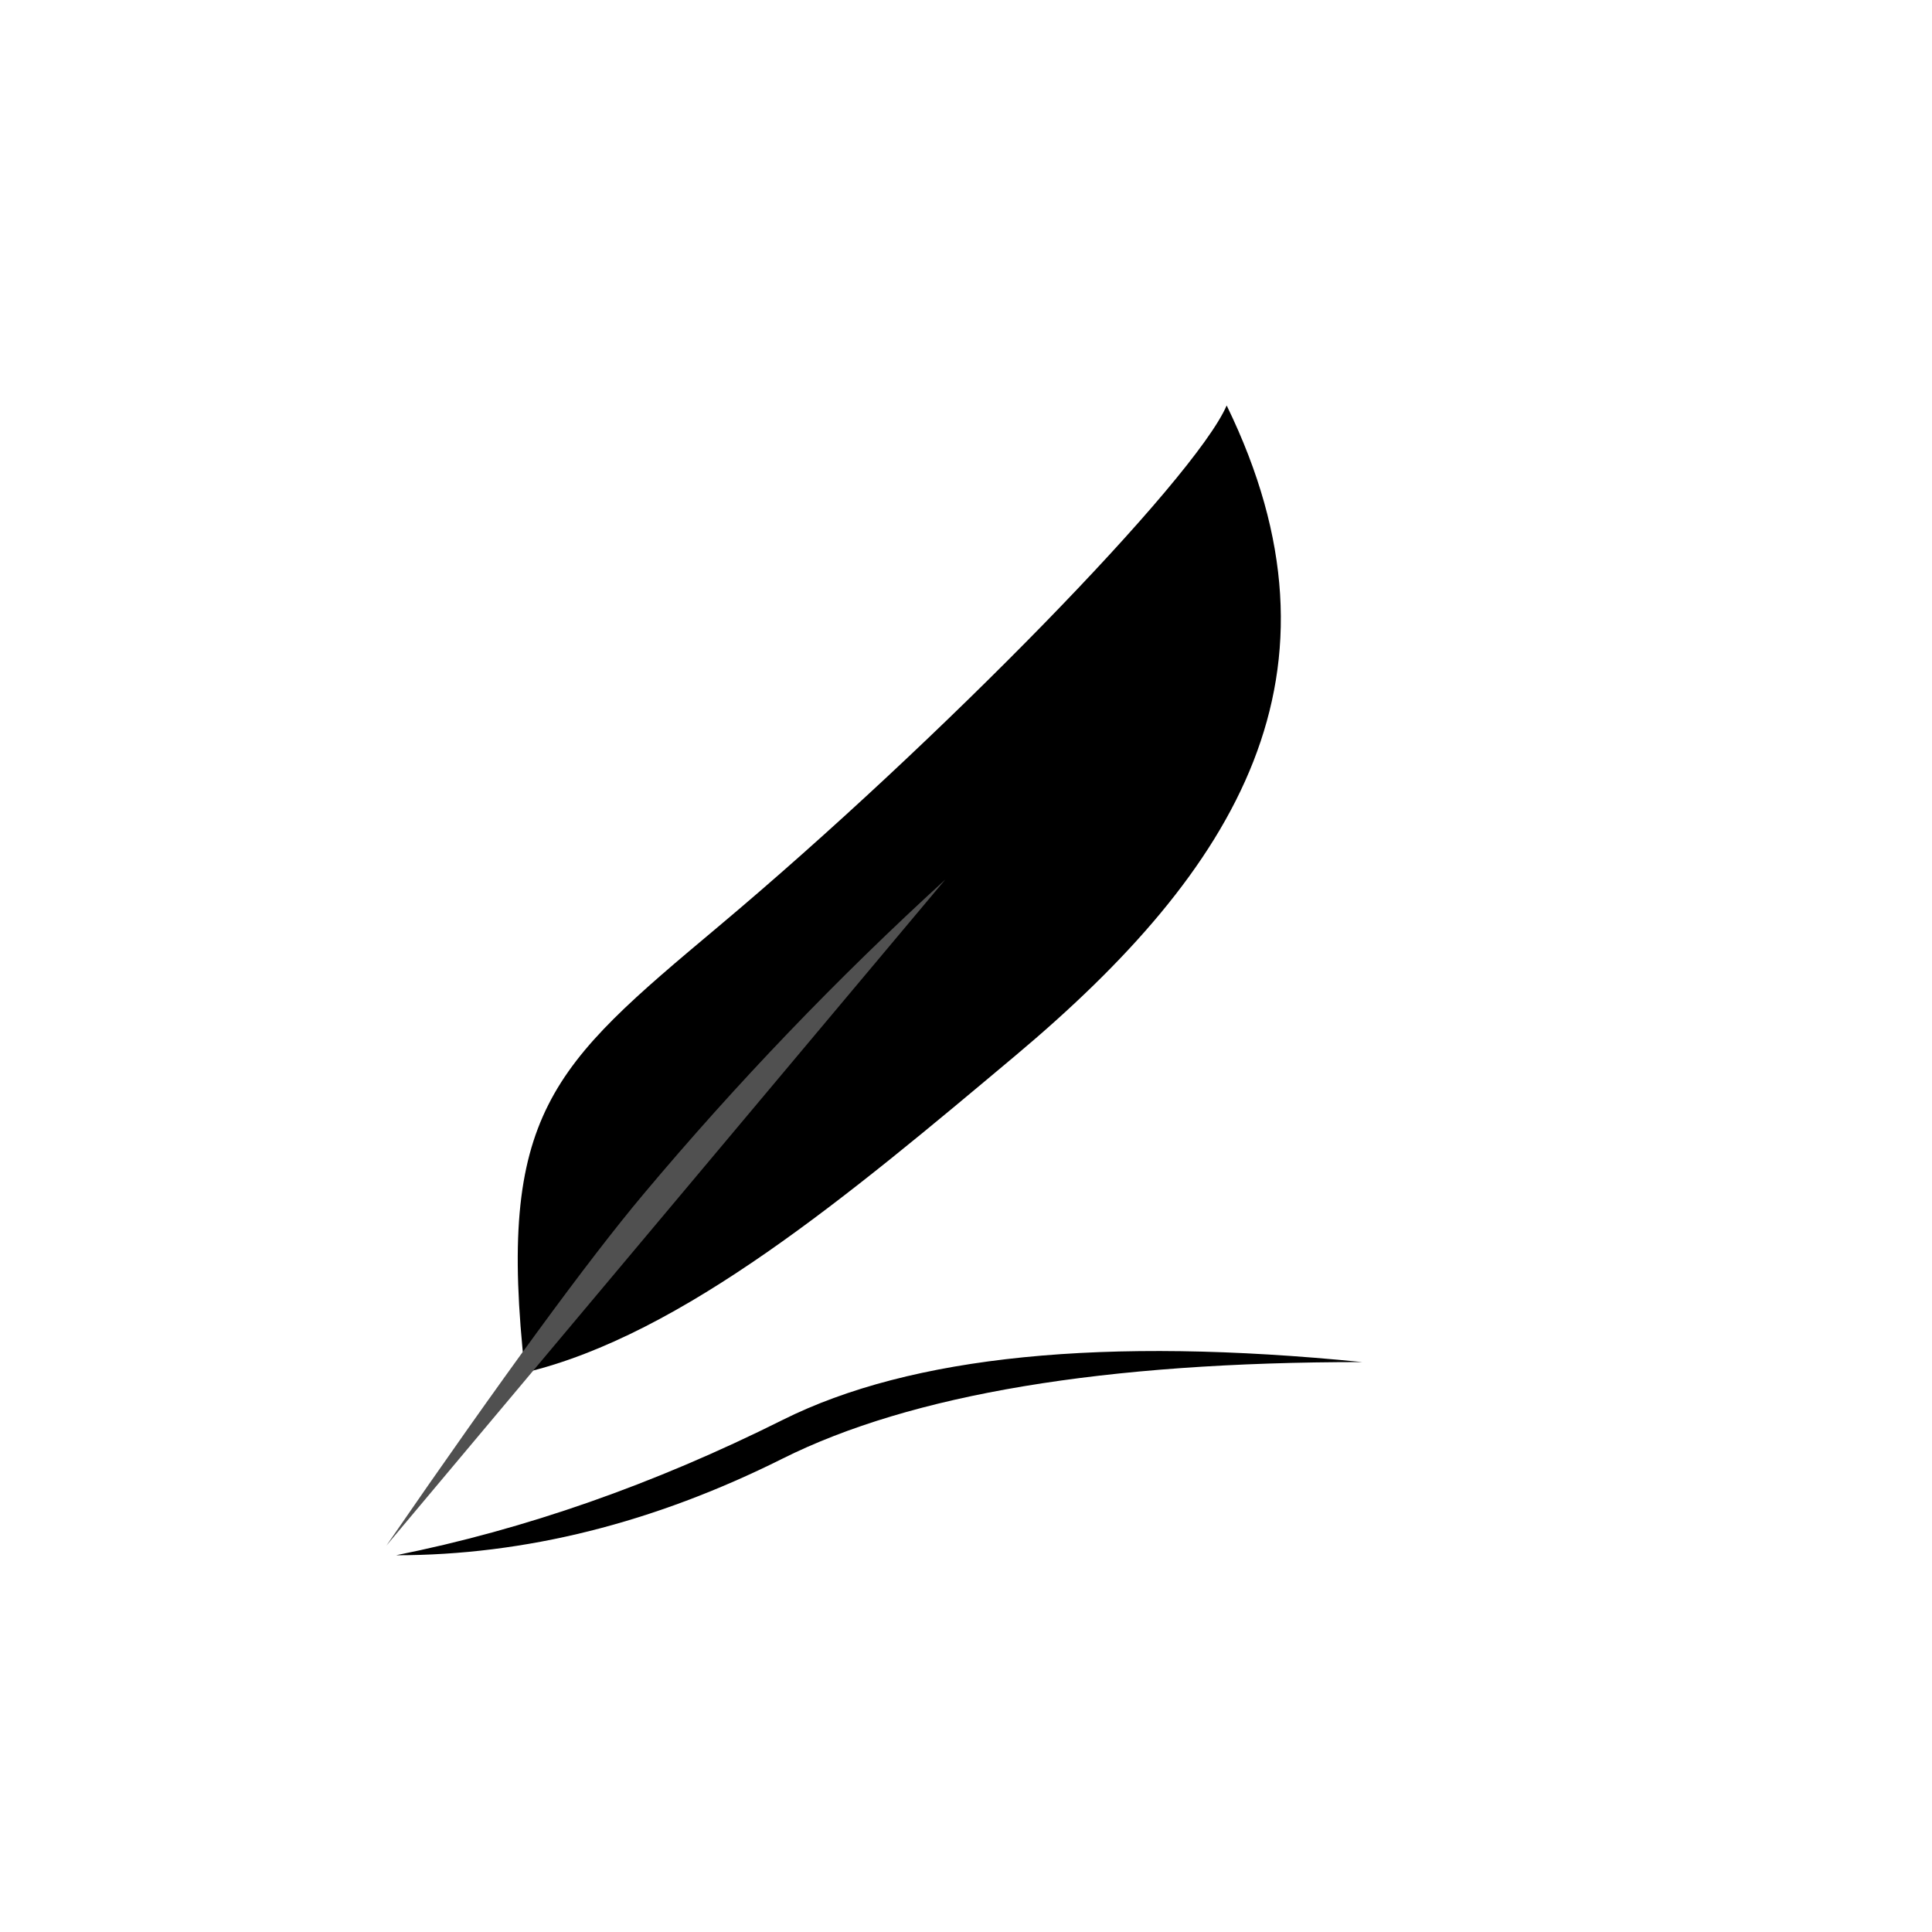
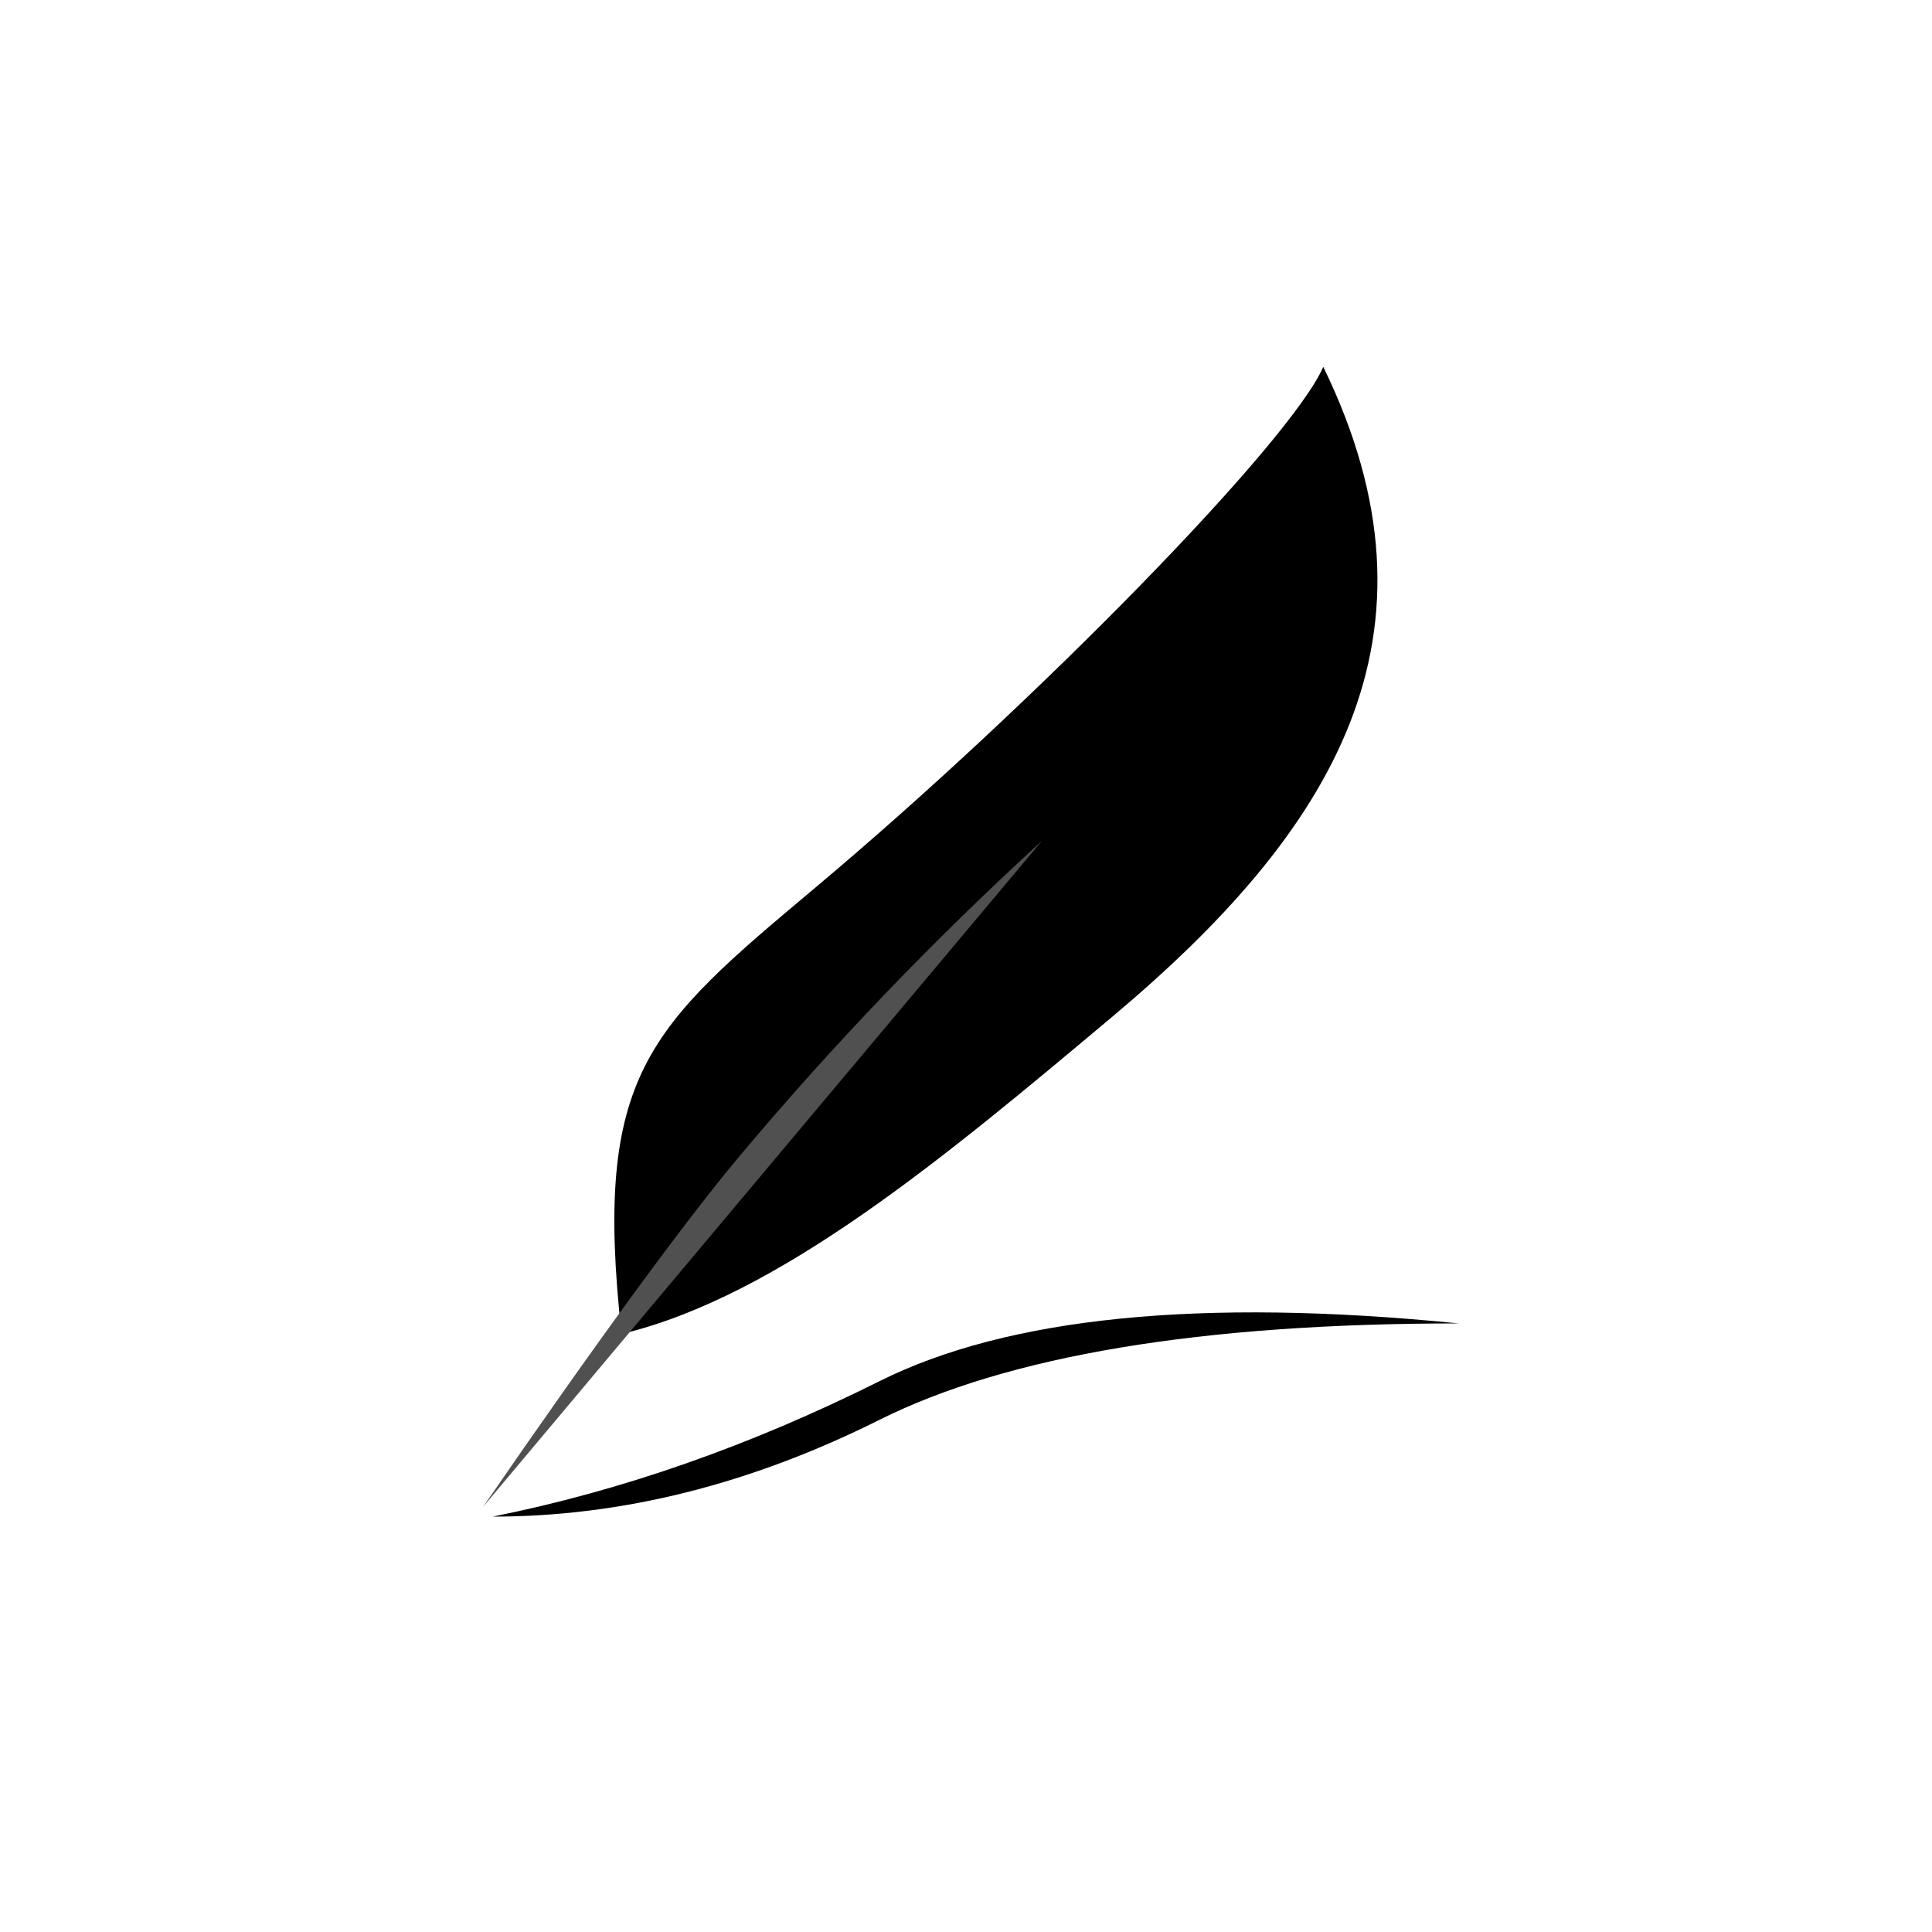
<svg xmlns="http://www.w3.org/2000/svg" fill="none" viewBox="0 0 1000 1000">
  <defs>
    <linearGradient id="gradient" gradientTransform="rotate(80 0.5 0.5)">
      <stop offset="0%" stop-color="oklch(75% 0.15 0)" />
      <stop offset="14.2%" stop-color="oklch(75% 0.15 45)" />
      <stop offset="28.5%" stop-color="oklch(75% 0.15 90)" />
      <stop offset="42.8%" stop-color="oklch(75% 0.15 135)" />
      <stop offset="57.1%" stop-color="oklch(75% 0.15 180)" />
      <stop offset="71.4%" stop-color="oklch(75% 0.15 225)" />
      <stop offset="85.7%" stop-color="oklch(75% 0.15 270)" />
      <stop offset="100%" stop-color="oklch(75% 0.15 315)" />
    </linearGradient>
    <g id="feather">
      <path transform="rotate(10) translate(30, 150)" d="M 0 0 C 150 100 150 150 150 300 C 150 500 175 750 200 800 C 0 750 -50 600 -50 400 C -50 250 -50 100 0 0 z" fill="url(#gradient)" />
      <path d="M 0 0 Q 20 350 20 500 Q 20 750 0 1000 z" fill="#505050" stroke="none" transform="scale(1, 0.6)" />
    </g>
  </defs>
-   <use transform="translate(200, 800) rotate(-140) scale(0.75)" href="#feather" />
-   <path d="M 0 0 Q 100 0 200 -50 Q 300 -100 500 -100 Q 300 -120 200 -70 Q 100 -20 0 0 z" fill="#000" stroke="none" transform="translate(205, 805)" />
+   <use transform="translate(250, 780) rotate(-140) scale(0.75)" href="#feather" />
+   <path d="M 0 0 Q 100 0 200 -50 Q 300 -100 500 -100 Q 300 -120 200 -70 Q 100 -20 0 0 z" fill="#000" stroke="none" transform="translate(255, 785)" />
</svg>
